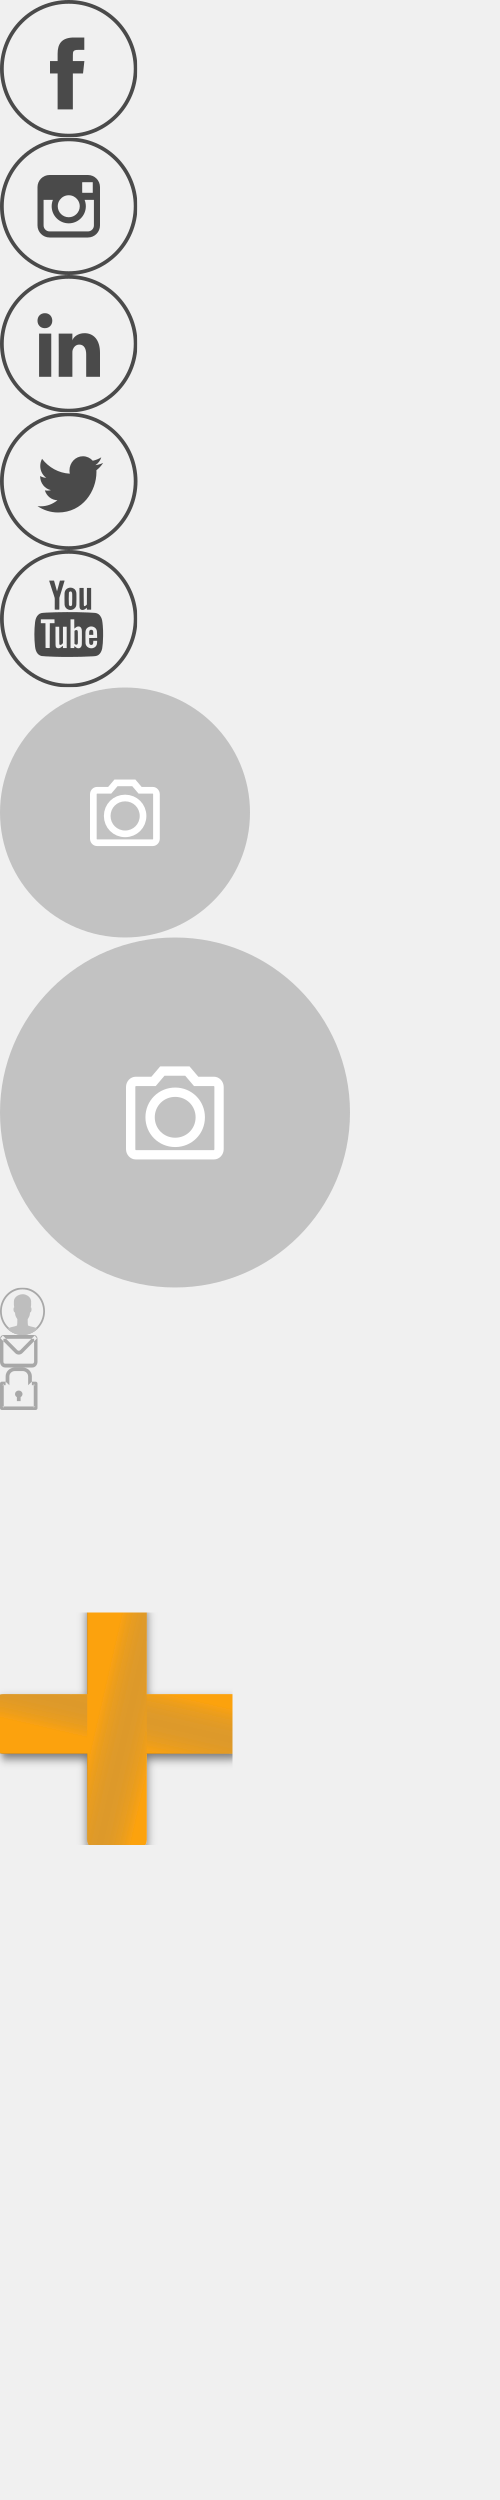
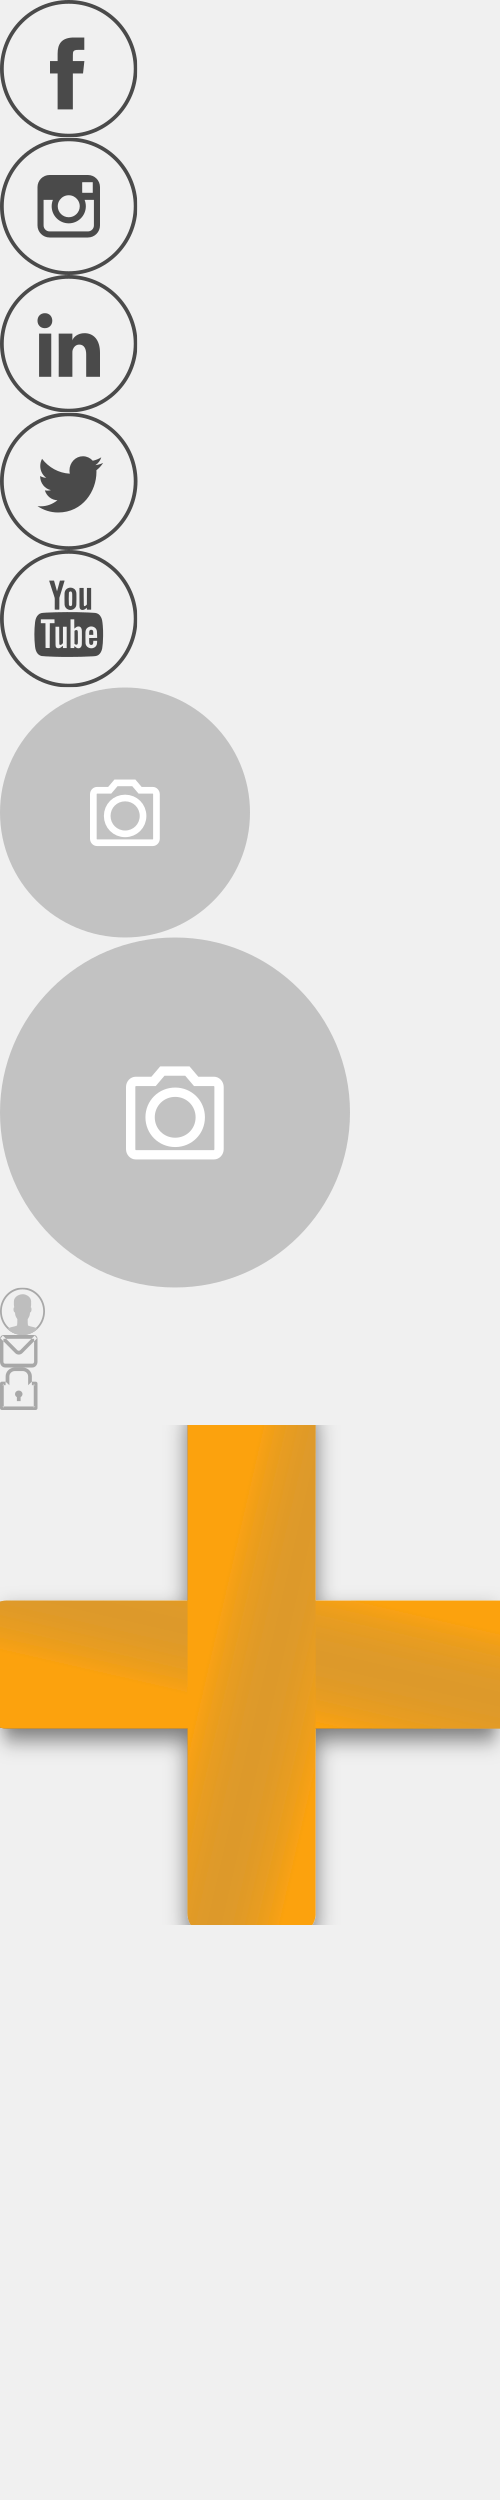
- <svg xmlns="http://www.w3.org/2000/svg" xmlns:xlink="http://www.w3.org/1999/xlink" version="1.1" width="200" height="1000" viewBox="0 0 200 1000">
+ <svg xmlns="http://www.w3.org/2000/svg" xmlns:xlink="http://www.w3.org/1999/xlink" version="1.1" width="200" height="100%" viewBox="0 0 200 1000">
  <svg id="facebook" width="55" height="55" viewBox="0 0 55 55" x="0px" y="0px">
    <defs>
      <circle id="path-1" cx="27.5" cy="27.5" r="27.5" />
      <mask id="mask-2" maskContentUnits="userSpaceOnUse" maskUnits="objectBoundingBox" x="0" y="0" width="55" height="55" fill="white">
        <use xlink:href="#path-1" />
      </mask>
    </defs>
    <g id="Symbols" stroke="none" stroke-width="1" fill="none" fill-rule="evenodd">
      <g id="social-median-icons">
        <g id="social-media">
          <g id="facebook">
            <rect id="Rectangle" x="0" y="0" width="55" height="55" />
            <use id="Oval" stroke="#4A4A4A" mask="url(#mask-2)" stroke-width="3" xlink:href="#path-1" />
            <path d="M29.143,43.75 L23.047,43.75 L23.047,29.373 L20,29.373 L20,24.419 L23.047,24.419 L23.047,21.445 C23.047,17.404 24.766,15 29.654,15 L33.722,15 L33.722,19.956 L31.179,19.956 C29.277,19.956 29.151,20.648 29.151,21.94 L29.142,24.419 L33.75,24.419 L33.211,29.373 L29.142,29.373 L29.142,43.75 L29.143,43.75 Z" id="Shape" fill="#4A4A4A" />
          </g>
        </g>
      </g>
    </g>
  </svg>
  <svg id="instagram" width="55" height="55" viewBox="0 0 55 55" x="0" y="55">
    <defs>
      <circle id="path-1" cx="27.5" cy="27.5" r="27.5" />
      <mask id="mask-2" maskContentUnits="userSpaceOnUse" maskUnits="objectBoundingBox" x="0" y="0" width="55" height="55" fill="white">
        <use xlink:href="#path-1" />
      </mask>
    </defs>
    <g id="Symbols" stroke="none" stroke-width="1" fill="none" fill-rule="evenodd">
      <g id="social-median-icons" transform="translate(-325, 0)">
        <g id="social-media">
          <g id="instagram" transform="translate(325, 0)">
            <rect id="Rectangle" x="0" y="0" width="55" height="55" />
            <use id="Oval" stroke="#4A4A4A" mask="url(#mask-2)" stroke-width="3" xlink:href="#path-1" />
            <path d="M35.168,15 L19.832,15 C17.168,15 15,17.167 15,19.832 L15,35.168 C15,37.833 17.168,40 19.832,40 L35.168,40 C37.832,40 40,37.833 40,35.168 L40,19.832 C40,17.167 37.832,15 35.168,15 L35.168,15 Z M36.555,17.882 L37.107,17.88 L37.107,22.117 L32.883,22.13 L32.868,17.893 L36.555,17.882 L36.555,17.882 Z M23.933,24.934 C24.732,23.825 26.032,23.099 27.5,23.099 C28.968,23.099 30.268,23.825 31.067,24.934 C31.589,25.657 31.901,26.542 31.901,27.5 C31.901,29.925 29.927,31.899 27.5,31.899 C25.075,31.899 23.101,29.925 23.101,27.5 C23.101,26.542 23.412,25.657 23.933,24.934 L23.933,24.934 Z M37.564,35.168 C37.564,36.49 36.49,37.564 35.168,37.564 L19.832,37.564 C18.51,37.564 17.436,36.49 17.436,35.168 L17.436,24.934 L21.169,24.934 C20.846,25.727 20.665,26.593 20.665,27.5 C20.665,31.269 23.731,34.336 27.5,34.336 C31.27,34.336 34.336,31.269 34.336,27.5 C34.336,26.593 34.153,25.727 33.832,24.934 L37.564,24.934 L37.564,35.168 L37.564,35.168 Z" id="Shape" fill="#4A4A4A" />
          </g>
        </g>
      </g>
    </g>
  </svg>
  <svg id="linkedin" width="55" height="55" viewBox="0 0 55 55" x="0" y="110">
    <defs>
      <ellipse id="path-1" cx="27.5" cy="28" rx="27.5" ry="28" />
      <mask id="mask-2" maskContentUnits="userSpaceOnUse" maskUnits="objectBoundingBox" x="0" y="0" width="55" height="56" fill="white">
        <use xlink:href="#path-1" />
      </mask>
    </defs>
    <g id="Symbols" stroke="none" stroke-width="1" fill="none" fill-rule="evenodd">
      <g id="social-median-icons" transform="translate(-162, 0)">
        <g id="social-media">
          <g id="linkedin" transform="translate(162, 0)">
            <rect id="Rectangle" x="0" y="0" width="55" height="55" />
            <use id="Oval" stroke="#4A4A4A" mask="url(#mask-2)" stroke-width="3" xlink:href="#path-1" />
            <path d="M15.631,23.435 L20.503,23.435 L20.503,40.726 L15.631,40.726 L15.631,23.435 Z M17.943,21.272 L17.907,21.272 C16.144,21.272 15,19.95 15,18.276 C15,16.568 16.177,15.273 17.977,15.273 C19.774,15.273 20.88,16.565 20.915,18.272 C20.915,19.945 19.774,21.272 17.943,21.272 L17.943,21.272 Z M40,40.727 L34.475,40.727 L34.475,31.778 C34.475,29.436 33.61,27.839 31.71,27.839 C30.256,27.839 29.448,28.916 29.071,29.957 C28.93,30.329 28.952,30.849 28.952,31.37 L28.952,40.727 L23.478,40.727 C23.478,40.727 23.549,24.876 23.478,23.435 L28.952,23.435 L28.952,26.149 C29.276,24.962 31.025,23.269 33.816,23.269 C37.279,23.269 40,25.757 40,31.111 L40,40.727 L40,40.727 Z" id="Shape" fill="#4A4A4A" />
          </g>
        </g>
      </g>
    </g>
  </svg>
  <svg id="twitter" x="0" y="165">
    <defs>
      <circle id="path-1" cx="27.5" cy="27.5" r="27.5" />
      <mask id="mask-2" maskContentUnits="userSpaceOnUse" maskUnits="objectBoundingBox" x="0" y="0" width="55" height="55" fill="white">
        <use xlink:href="#path-1" />
      </mask>
    </defs>
    <g id="Symbols" stroke="none" stroke-width="1" fill="none" fill-rule="evenodd">
      <g id="social-median-icons" transform="translate(-81, 0)">
        <g id="social-media">
          <g id="twitter" transform="translate(81, 0)">
            <rect id="Rectangle" x="0" y="0" width="55" height="55" />
            <use id="Oval" stroke="#4A4A4A" mask="url(#mask-2)" stroke-width="3" xlink:href="#path-1" />
            <path d="M38.158,21.057 C39.27,20.355 40.124,19.242 40.524,17.916 C39.483,18.568 38.332,19.039 37.104,19.294 C36.124,18.189 34.723,17.5 33.173,17.5 C30.2,17.5 27.79,20.043 27.79,23.179 C27.79,23.625 27.835,24.059 27.927,24.473 C23.453,24.236 19.485,21.977 16.827,18.538 C16.364,19.38 16.099,20.355 16.099,21.395 C16.099,23.365 17.049,25.103 18.494,26.124 C17.612,26.095 16.781,25.836 16.054,25.414 L16.054,25.484 C16.054,28.236 17.909,30.533 20.376,31.053 C19.923,31.186 19.448,31.253 18.955,31.253 C18.608,31.253 18.27,31.218 17.943,31.152 C18.627,33.407 20.616,35.052 22.973,35.096 C21.129,36.62 18.807,37.527 16.285,37.527 C15.851,37.527 15.421,37.502 15,37.449 C17.384,39.059 20.214,40 23.255,40 C33.163,40 38.577,31.345 38.577,23.839 C38.577,23.592 38.574,23.347 38.563,23.105 C39.615,22.304 40.53,21.303 41.25,20.163 C40.284,20.615 39.245,20.921 38.158,21.057 Z" id="Shape" fill="#4A4A4A" />
          </g>
        </g>
      </g>
    </g>
  </svg>
  <svg id="youtube" width="55" height="55" viewBox="0 0 55 55" x="0" y="220">
    <defs>
      <ellipse id="path-1" cx="27.5" cy="27.512" rx="27.5" ry="26.889" />
      <mask id="mask-2" maskContentUnits="userSpaceOnUse" maskUnits="objectBoundingBox" x="0" y="0" width="55" height="53.778" fill="white">
        <use xlink:href="#path-1" />
      </mask>
    </defs>
    <g id="Symbols" stroke="none" stroke-width="1" fill="none" fill-rule="evenodd">
      <g id="social-median-icons" transform="translate(-243, 0)">
        <g id="social-media">
          <g id="youtube" transform="translate(243, 0)">
            <rect id="Rectangle" x="0" y="0" width="55" height="53.778" />
            <use id="Oval" stroke="#4A4A4A" mask="url(#mask-2)" stroke-width="3" xlink:href="#path-1" />
            <path d="M19.907,34.243 L19.928,29.292 L20.874,29.282 L21.82,29.27 L21.809,28.508 L21.797,27.744 L19.065,27.733 L16.336,27.723 L16.336,28.497 L16.336,29.27 L17.259,29.282 L18.183,29.292 L18.194,34.202 C18.199,36.903 18.213,39.137 18.224,39.165 C18.239,39.204 18.43,39.214 19.064,39.205 L19.886,39.195 L19.907,34.243 Z M35.662,33.895 C35.623,33.796 35.677,32.652 35.728,32.486 C35.848,32.096 36.102,31.906 36.503,31.906 C36.836,31.906 37.048,32.032 37.19,32.315 C37.28,32.495 37.289,32.571 37.303,33.235 L37.317,33.958 L36.501,33.958 C35.799,33.958 35.683,33.949 35.662,33.895 L35.662,33.895 Z M37.185,39.23 C37.984,39.009 38.537,38.474 38.746,37.718 C38.78,37.589 38.821,37.221 38.835,36.902 L38.858,36.322 L38.089,36.322 L37.319,36.322 L37.3,36.842 C37.278,37.433 37.216,37.635 36.996,37.825 C36.763,38.026 36.334,38.04 36.055,37.856 C35.722,37.635 35.64,37.264 35.657,36.057 L35.669,35.201 L37.262,35.191 L38.855,35.18 L38.835,33.907 C38.809,32.486 38.779,32.271 38.536,31.766 C38.072,30.81 36.787,30.328 35.72,30.709 C34.915,30.998 34.44,31.517 34.249,32.32 C34.182,32.603 34.174,32.858 34.174,34.936 C34.174,37.485 34.183,37.589 34.448,38.111 C34.921,39.039 36.107,39.525 37.185,39.23 L37.185,39.23 Z M30.876,37.778 C30.974,37.713 31.039,37.623 31.089,37.482 C31.153,37.297 31.159,37.061 31.15,34.875 C31.141,32.597 31.137,32.463 31.061,32.313 C30.869,31.932 30.383,31.895 29.938,32.229 L29.792,32.338 L29.792,34.936 L29.792,37.535 L29.937,37.643 C30.266,37.89 30.627,37.941 30.876,37.778 L30.876,37.778 Z M31.841,39.245 C32.083,39.176 32.376,38.894 32.507,38.606 C32.76,38.054 32.761,38.04 32.761,34.936 C32.761,32.388 32.753,32.074 32.689,31.798 C32.481,30.916 32.026,30.531 31.26,30.587 C30.832,30.62 30.495,30.787 30.09,31.17 C29.914,31.336 29.757,31.473 29.739,31.473 C29.723,31.473 29.708,30.629 29.708,29.598 L29.708,27.724 L28.961,27.724 L28.213,27.724 L28.213,33.469 L28.213,39.215 L28.961,39.215 L29.708,39.215 L29.708,38.828 C29.708,38.571 29.724,38.441 29.755,38.441 C29.78,38.441 29.948,38.577 30.129,38.744 C30.71,39.28 31.214,39.428 31.841,39.245 L31.841,39.245 Z M23.883,39.207 C24.181,39.099 24.532,38.86 24.828,38.565 C24.963,38.429 25.099,38.319 25.129,38.319 C25.168,38.319 25.182,38.429 25.182,38.767 L25.182,39.215 L25.93,39.215 L26.677,39.215 L26.677,34.956 L26.677,30.699 L25.93,30.699 L25.182,30.699 L25.182,33.983 L25.182,37.269 L24.86,37.582 C24.604,37.831 24.498,37.907 24.339,37.95 C24.072,38.023 23.902,37.972 23.793,37.787 C23.709,37.649 23.707,37.585 23.696,34.172 L23.685,30.699 L22.937,30.699 L22.191,30.699 L22.191,34.387 C22.191,38.405 22.195,38.492 22.425,38.879 C22.676,39.302 23.263,39.435 23.883,39.207 L23.883,39.207 Z M24.517,42.761 C23.546,42.744 22.397,42.718 21.963,42.702 C19.048,42.6 17.048,42.49 16.648,42.41 C16.079,42.298 15.442,41.919 15.072,41.474 C14.48,40.761 14.164,39.895 14.011,38.563 C13.656,35.466 13.664,31.853 14.032,28.865 C14.195,27.555 14.597,26.609 15.273,25.949 C15.658,25.572 16.029,25.362 16.523,25.238 C17.593,24.969 25.965,24.755 31.058,24.866 C34.001,24.93 37.179,25.064 38.024,25.158 C39.116,25.28 39.884,25.835 40.415,26.888 C40.816,27.683 40.944,28.302 41.107,30.21 C41.235,31.719 41.266,32.661 41.243,34.404 C41.216,36.49 41.081,38.328 40.878,39.36 C40.664,40.45 40.16,41.38 39.506,41.883 C39.003,42.273 38.466,42.446 37.62,42.493 C37.369,42.507 37.052,42.527 36.914,42.537 C36.427,42.574 33.819,42.677 32.388,42.717 C30.261,42.775 26.541,42.796 24.517,42.761 Z M21.894,23.834 C21.858,23.777 21.864,20.425 21.9,19.95 C21.946,19.342 21.841,18.862 21.396,17.638 C21.252,17.241 20.991,16.471 20.817,15.927 C19.558,11.998 19.624,12.228 19.745,12.227 C20.574,12.221 21.598,12.226 21.61,12.237 C21.618,12.245 21.887,13.204 22.208,14.369 C22.53,15.533 22.798,16.503 22.805,16.524 C22.811,16.543 23,15.865 23.225,15.016 C23.694,13.235 23.959,12.252 23.968,12.243 C23.989,12.224 24.223,12.22 24.987,12.224 L25.833,12.228 L25.814,12.361 C25.799,12.469 25.221,14.371 24.617,16.303 C24.552,16.516 24.383,17.066 24.243,17.526 C24.104,17.985 23.936,18.531 23.869,18.738 L23.747,19.117 L23.747,21.476 C23.747,23.69 23.742,23.838 23.675,23.856 C23.522,23.896 21.92,23.877 21.894,23.834 Z M32.822,23.976 C32.404,23.922 32.16,23.764 31.993,23.438 C31.783,23.031 31.783,23.033 31.783,18.972 L31.783,15.183 L32.626,15.183 L33.467,15.183 L33.485,18.676 C33.504,22.47 33.499,22.382 33.73,22.439 C33.943,22.49 34.178,22.379 34.471,22.086 L34.752,21.805 L34.763,18.494 L34.773,15.183 L35.614,15.171 L36.456,15.162 L36.456,19.498 L36.456,23.835 L36.341,23.859 C36.204,23.887 34.928,23.885 34.825,23.856 C34.763,23.839 34.753,23.783 34.753,23.443 L34.753,23.049 L34.514,23.278 C33.964,23.803 33.37,24.048 32.822,23.976 L32.822,23.976 Z M28.581,22.32 C28.87,22.104 28.872,22.086 28.887,19.647 C28.899,17.752 28.892,17.43 28.834,17.172 C28.755,16.823 28.617,16.658 28.346,16.585 C27.995,16.494 27.675,16.69 27.562,17.065 C27.477,17.355 27.478,21.653 27.564,21.942 C27.63,22.16 27.838,22.397 27.993,22.43 C28.193,22.472 28.44,22.425 28.582,22.32 L28.581,22.32 Z M27.921,23.974 C27.168,23.885 26.475,23.45 26.142,22.856 C25.803,22.252 25.771,21.935 25.791,19.273 C25.807,17.211 25.813,17.082 25.896,16.786 C26.095,16.083 26.479,15.603 27.076,15.313 C27.895,14.916 28.778,14.968 29.55,15.459 C30.043,15.77 30.341,16.222 30.502,16.895 C30.572,17.192 30.579,17.42 30.579,19.502 C30.579,22.034 30.567,22.181 30.302,22.729 C30.048,23.258 29.472,23.724 28.872,23.888 C28.607,23.959 28.147,24.001 27.921,23.974 L27.921,23.974 Z" id="Shape" fill="#4A4A4A" />
          </g>
        </g>
      </g>
    </g>
  </svg>
  <svg id="mobile_profilePicture" width="100px" height="100px" viewBox="0 0 100 100" x="0" y="275">
    <defs>
      <path d="M9.771,0.239 L7.258,3.194 L2.792,3.194 C1.256,3.194 0,4.524 0,6.149 L0,23.878 C0,25.504 1.256,26.833 2.792,26.833 L25.125,26.833 C26.66,26.833 27.916,25.504 27.916,23.878 L27.916,6.149 C27.916,4.524 26.66,3.194 25.125,3.194 L20.658,3.194 L18.146,0.239 L9.771,0.239 L9.771,0.239 Z M14.053,20.623 C10.786,20.623 8.22,18.056 8.22,14.789 C8.22,11.523 10.786,8.956 14.053,8.956 C17.32,8.956 19.886,11.523 19.886,14.789 C19.886,18.056 17.32,20.623 14.053,20.623 L14.053,20.623 Z" id="path-3" />
      <mask id="mask-3" maskContentUnits="userSpaceOnUse" maskUnits="objectBoundingBox" x="0" y="0" width="27.916" height="26.594" fill="white">
        <use xlink:href="#path-3" />
      </mask>
    </defs>
    <g id="Page-1" stroke="none" stroke-width="1" fill="none" fill-rule="evenodd">
      <g id="2-Sign-Up" transform="translate(-110, -50)">
        <g id="profile-picture" transform="translate(110, 50)">
          <g id="Group">
            <path d="M50,100 C77.614,100 100,77.614 100,50 C100,22.386 77.614,0 50,0 C22.386,0 0,22.386 0,50 C0,77.614 22.386,100 50,100 Z" id="bg" fill="#C2C2C2" />
            <g id="camera" transform="translate(35.41667, 35.41667)">
              <g id="group" transform="translate(0.583333, 1.166667)" stroke="#FFFFFF" stroke-width="5.333">
                <use id="shape" mask="url(#mask-3)" xlink:href="#path-3" />
              </g>
              <rect id="bounds" x="0" y="0" width="29.167" height="29.167" />
            </g>
          </g>
        </g>
      </g>
    </g>
  </svg>
  <svg id="web_profilePicture" width="140px" height="140px" viewBox="0 0 100 100" x="0" y="375">
    <defs>
      <path d="M9.771,0.239 L7.258,3.194 L2.792,3.194 C1.256,3.194 0,4.524 0,6.149 L0,23.878 C0,25.504 1.256,26.833 2.792,26.833 L25.125,26.833 C26.66,26.833 27.916,25.504 27.916,23.878 L27.916,6.149 C27.916,4.524 26.66,3.194 25.125,3.194 L20.658,3.194 L18.146,0.239 L9.771,0.239 L9.771,0.239 Z M14.053,20.623 C10.786,20.623 8.22,18.056 8.22,14.789 C8.22,11.523 10.786,8.956 14.053,8.956 C17.32,8.956 19.886,11.523 19.886,14.789 C19.886,18.056 17.32,20.623 14.053,20.623 L14.053,20.623 Z" id="path-3" />
      <mask id="mask-3" maskContentUnits="userSpaceOnUse" maskUnits="objectBoundingBox" x="0" y="0" width="27.916" height="26.594" fill="white">
        <use xlink:href="#path-3" />
      </mask>
    </defs>
    <g id="Page-1" stroke="none" stroke-width="1" fill="none" fill-rule="evenodd">
      <g id="2-Sign-Up" transform="translate(-110, -50)">
        <g id="profile-picture" transform="translate(110, 50)">
          <g id="Group">
            <path d="M50,100 C77.614,100 100,77.614 100,50 C100,22.386 77.614,0 50,0 C22.386,0 0,22.386 0,50 C0,77.614 22.386,100 50,100 Z" id="bg" fill="#C2C2C2" />
            <g id="camera" transform="translate(35.41667, 35.41667)">
              <g id="group" transform="translate(0.583333, 1.166667)" stroke="#FFFFFF" stroke-width="5.333">
                <use id="shape" mask="url(#mask-3)" xlink:href="#path-3" />
              </g>
              <rect id="bounds" x="0" y="0" width="29.167" height="29.167" />
            </g>
          </g>
        </g>
      </g>
    </g>
  </svg>
  <svg id="personCreate" width="18px" height="19px" viewBox="0 0 18 19" x="0" y="515">
    <g id="Page-1" stroke="none" stroke-width="1" fill="none" fill-rule="evenodd" opacity="0.3">
      <g id="2-Sign-Up" transform="translate(-18, -181)">
        <g id="Information" transform="translate(15, 180)">
          <g id="Use-icon" transform="translate(3, 1)">
            <g id="icon_ios_user">
              <path d="M9,18.24 L9,18.24 C13.573,18.24 17.28,14.327 17.28,9.5 C17.28,4.673 13.573,0.76 9,0.76 C4.427,0.76 0.72,4.673 0.72,9.5 C0.72,14.327 4.427,18.24 9,18.24 L9,18.24 Z M9,19 L9,19 C4.029,19 0,14.747 0,9.5 C0,4.253 4.029,0 9,0 C13.971,0 18,4.253 18,9.5 C18,14.747 13.971,19 9,19 L9,19 Z" id="Shape" fill="#000000" />
              <path d="M3.018,16.598 C3.159,16.425 3.359,16.265 3.643,16.143 C4.674,15.696 5.757,15.707 6.821,15.197 C6.91,14.434 6.965,13.516 6.93,12.666 C6.778,12.442 6.648,12.224 6.544,12.049 C6.109,11.318 6.003,10.573 5.995,10.062 C5.864,9.964 5.741,9.859 5.65,9.758 C5.311,9.384 5.39,8.383 5.486,8.115 C5.522,8.013 5.605,7.935 5.709,7.897 C5.624,7.577 5.553,7.187 5.553,6.778 C5.553,5.758 5.506,5.172 5.769,4.598 C6.317,3.4 7.74,2.689 9.18,2.689 C9.181,2.746 9.181,2.811 9.182,2.883 C9.185,2.812 9.187,2.747 9.188,2.689 C10.268,2.689 11.691,3.4 12.239,4.598 C12.502,5.172 12.455,5.758 12.455,6.778 C12.455,7.187 12.384,7.577 12.299,7.897 C12.403,7.935 12.486,8.013 12.522,8.115 C12.618,8.383 12.697,9.384 12.358,9.758 C12.267,9.859 12.144,9.964 12.013,10.062 C12.005,10.573 11.899,11.318 11.464,12.049 C11.36,12.224 11.23,12.442 11.078,12.666 C11.043,13.516 11.098,14.434 11.187,15.197 C12.251,15.707 13.334,15.696 14.365,16.143 C14.646,16.264 14.846,16.422 14.986,16.594 C13.396,18.091 11.298,19 9,19 C6.704,19 4.608,18.092 3.018,16.598 Z" id="Path-155" fill="#4A4A4A" />
            </g>
          </g>
        </g>
      </g>
    </g>
  </svg>
  <svg id="emailCreate" width="15" height="13" viewBox="0 0 15 13" x="0" y="534">
    <g id="Page-1" stroke="none" stroke-width="1" fill="none" fill-rule="evenodd" fill-opacity="0.3">
      <g id="2-Sign-Up" transform="translate(-18, -233)" fill="#000000">
        <g id="Information" transform="translate(15, 180)">
          <g id="emailCreate" transform="translate(3, 53)">
            <g id="Email-icon">
              <path d="M1.364,1.535 C1.364,1.534 1.367,1.529 1.358,1.529 L13.642,1.529 C13.637,1.529 13.636,1.528 13.636,1.535 L13.636,10.712 C13.636,11.129 13.331,11.471 12.961,11.471 L2.039,11.471 C1.667,11.471 1.364,11.13 1.364,10.712 L1.364,1.535 L1.364,1.535 Z M0,1.535 L0,10.712 C0,11.975 0.913,13 2.039,13 L12.961,13 C14.084,13 15,11.974 15,10.712 L15,1.535 C15,0.689 14.395,0 13.642,0 L1.358,0 C0.612,0 0,0.692 0,1.535 L0,1.535 Z M0.23,1.357 L6.043,7.216 C6.862,8.041 8.167,8.039 8.982,7.215 L14.779,1.356 L13.866,0.22 L8.069,6.079 C7.772,6.379 7.254,6.38 6.954,6.078 L1.141,0.219 L0.23,1.357 L0.23,1.357 Z" id="Shape" />
            </g>
          </g>
        </g>
      </g>
    </g>
  </svg>
  <svg id="lockCreate" width="15px" height="17px" viewBox="0 0 15 17" x="0" y="547">
    <g id="Page-1" stroke="none" stroke-width="1" fill="none" fill-rule="evenodd" fill-opacity="0.3">
      <g id="2-Sign-Up" transform="translate(-18, -284)" fill="#000000">
        <g id="Information" transform="translate(15, 180)">
          <g id="lockCreate" transform="translate(3, 104)">
            <g id="Password-icon">
              <path d="M1.5,6.376 L1.5,6.376 L1.5,16.291 C1.5,15.904 1.163,15.583 0.744,15.583 L14.256,15.583 C13.833,15.583 13.5,15.898 13.5,16.291 L13.5,6.376 C13.5,6.763 13.837,7.083 14.256,7.083 L0.744,7.083 C1.167,7.083 1.5,6.769 1.5,6.376 L1.5,6.376 L1.5,6.376 Z M0,6.376 C0,5.984 0.341,5.667 0.744,5.667 L14.256,5.667 C14.667,5.667 15,5.982 15,6.376 L15,16.291 C15,16.683 14.659,17 14.256,17 L0.744,17 C0.333,17 0,16.685 0,16.291 L0,6.376 L0,6.376 Z M3.75,3.542 L3.75,7.083 L2.25,5.667 L12.75,5.667 L11.25,7.083 L11.25,3.542 C11.25,2.37 10.242,1.417 9.004,1.417 L5.996,1.417 C4.755,1.417 3.75,2.367 3.75,3.542 L3.75,3.542 Z M2.25,3.542 C2.25,1.586 3.925,0 5.996,0 L9.004,0 C11.073,0 12.75,1.59 12.75,3.542 L12.75,7.083 L2.25,7.083 L2.25,3.542 L2.25,3.542 L2.25,3.542 Z M8.25,11.852 C8.698,11.607 9,11.149 9,10.625 C9,9.843 8.328,9.208 7.5,9.208 C6.672,9.208 6,9.843 6,10.625 C6,11.149 6.302,11.607 6.75,11.852 L6.75,13.458 L8.25,13.458 L8.25,11.852 L8.25,11.852 Z" id="Shape" />
            </g>
          </g>
        </g>
      </g>
    </g>
  </svg>
-   <svg id="xMark" width="93" height="93" viewBox="0 0 93 93" x="0" y="645">
+   <svg id="xMark" width="200" height="200" viewBox="0 0 93 93" x="0" y="570">
    <defs>
      <filter x="-50%" y="-50%" width="200%" height="200%" filterUnits="objectBoundingBox" id="a">
        <feOffset dy="2" in="SourceAlpha" result="shadowOffsetOuter1" />
        <feGaussianBlur stdDeviation="2" in="shadowOffsetOuter1" result="shadowBlurOuter1" />
        <feColorMatrix values="0 0 0 0 0 0 0 0 0 0 0 0 0 0 0 0 0 0 0.5 0" in="shadowBlurOuter1" result="shadowMatrixOuter1" />
        <feMerge>
          <feMergeNode in="shadowMatrixOuter1" />
          <feMergeNode in="SourceGraphic" />
        </feMerge>
      </filter>
      <linearGradient x1="14.169%" y1="13.954%" x2="69.499%" y2="67.405%" id="c">
        <stop stop-color="#FFF" stop-opacity="0" offset="0%" />
        <stop stop-opacity=".5" offset="100%" />
      </linearGradient>
-       <rect id="f" x="30.791" y="-7.618" width="23.797" height="99.897" rx="4" />
+       <rect id="b" x="30.791" y="-7.618" width="23.797" height="99.897" rx="4" />
      <rect id="d" x="30.432" y="-7.259" width="23.797" height="99.897" rx="4" />
    </defs>
    <g filter="url(#a)" transform="translate(-67 -71)" fill="none" fill-rule="evenodd">
      <g transform="rotate(90 41.805 114.677)">
-         <use fill="#FCA20E" xlink:href="#f" />
-         <use fill="url(#c)" style="mix-blend-mode:exclusion" xlink:href="#f" />
+         <use fill="#FCA20E" xlink:href="#b" />
+         <use fill="url(#c)" style="mix-blend-mode:exclusion" xlink:href="#b" />
      </g>
      <g transform="rotate(-180 78.062 79.305)">
        <use fill="#FCA20E" xlink:href="#d" />
        <use fill="url(#c)" style="mix-blend-mode:exclusion" xlink:href="#d" />
      </g>
    </g>
  </svg>
</svg>
